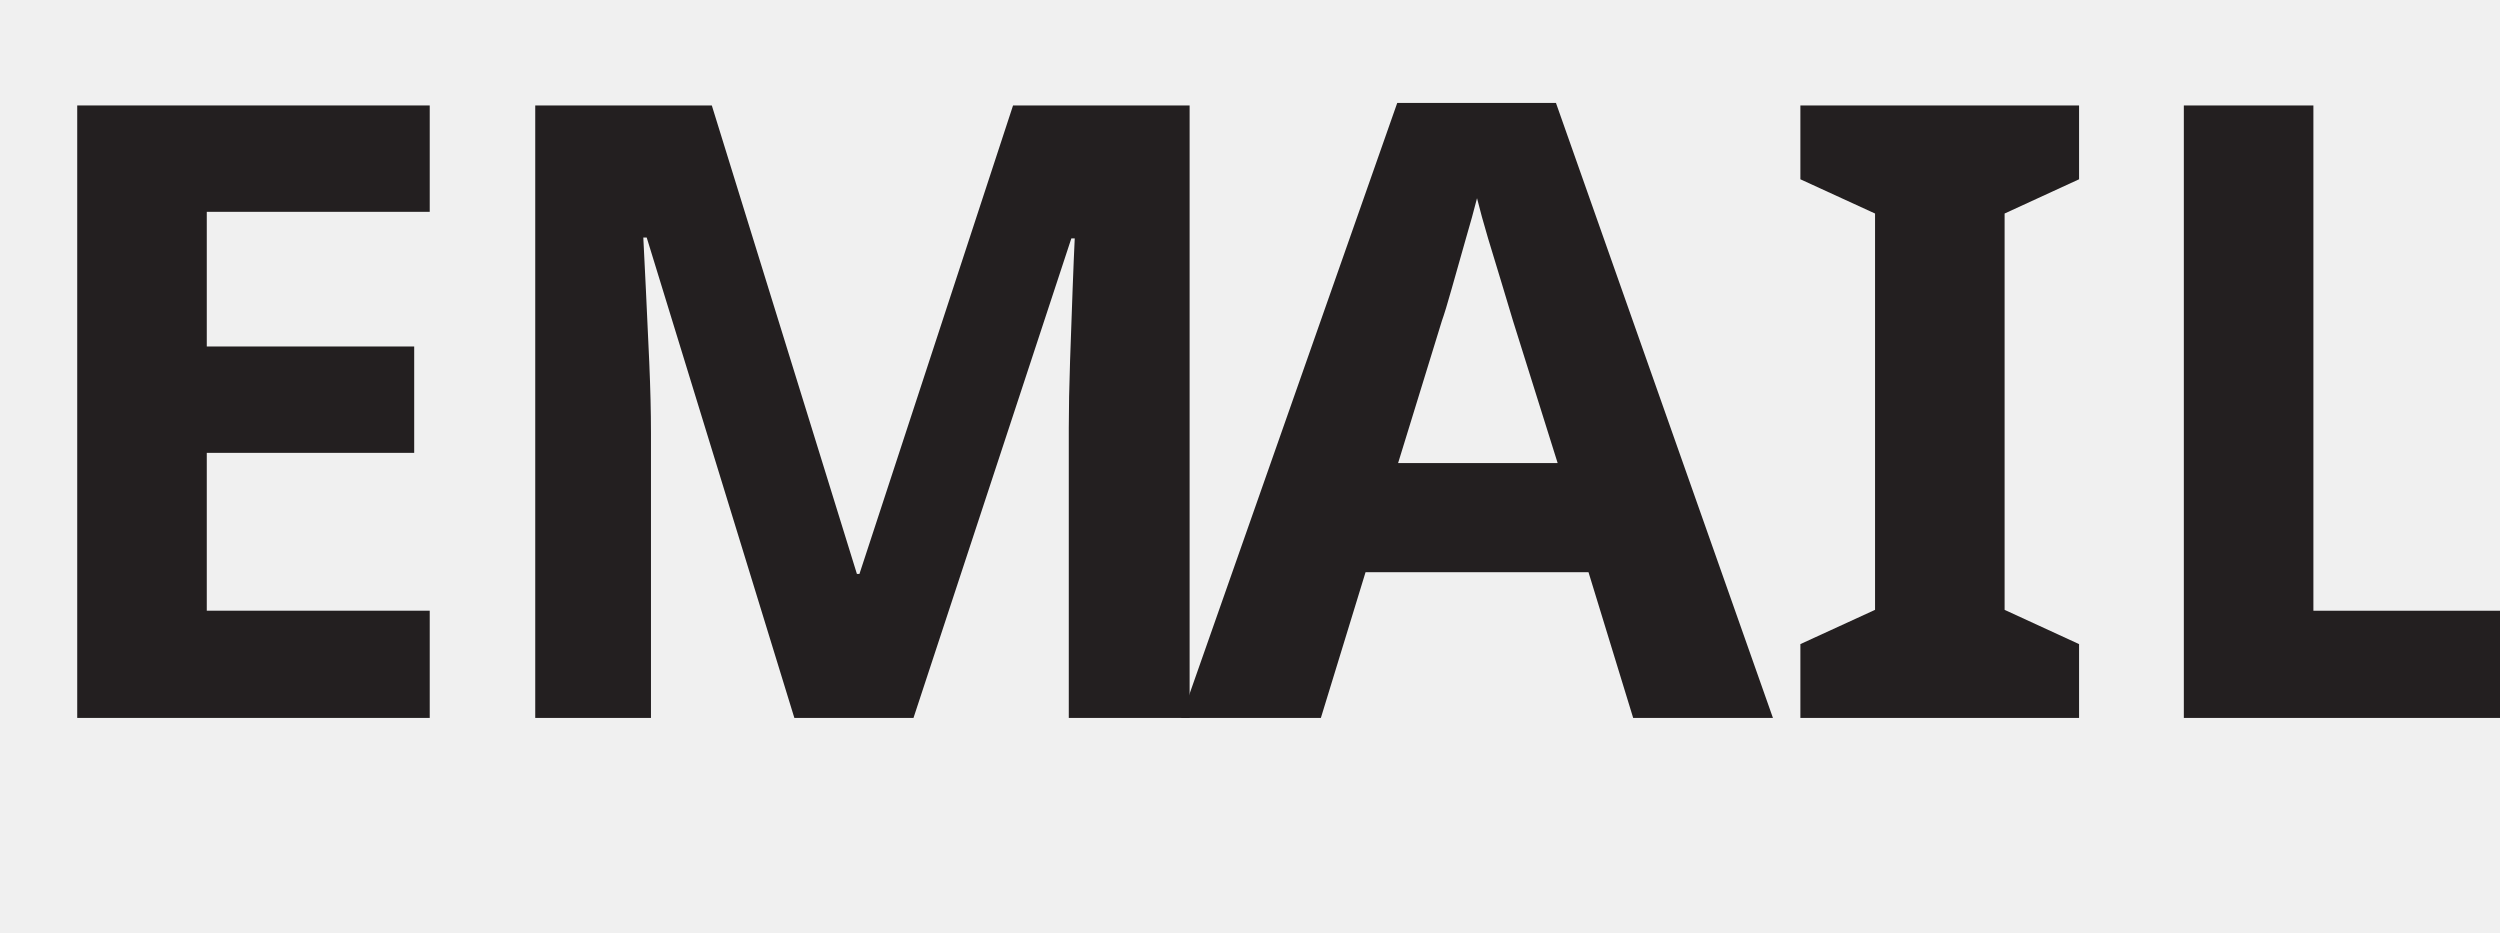
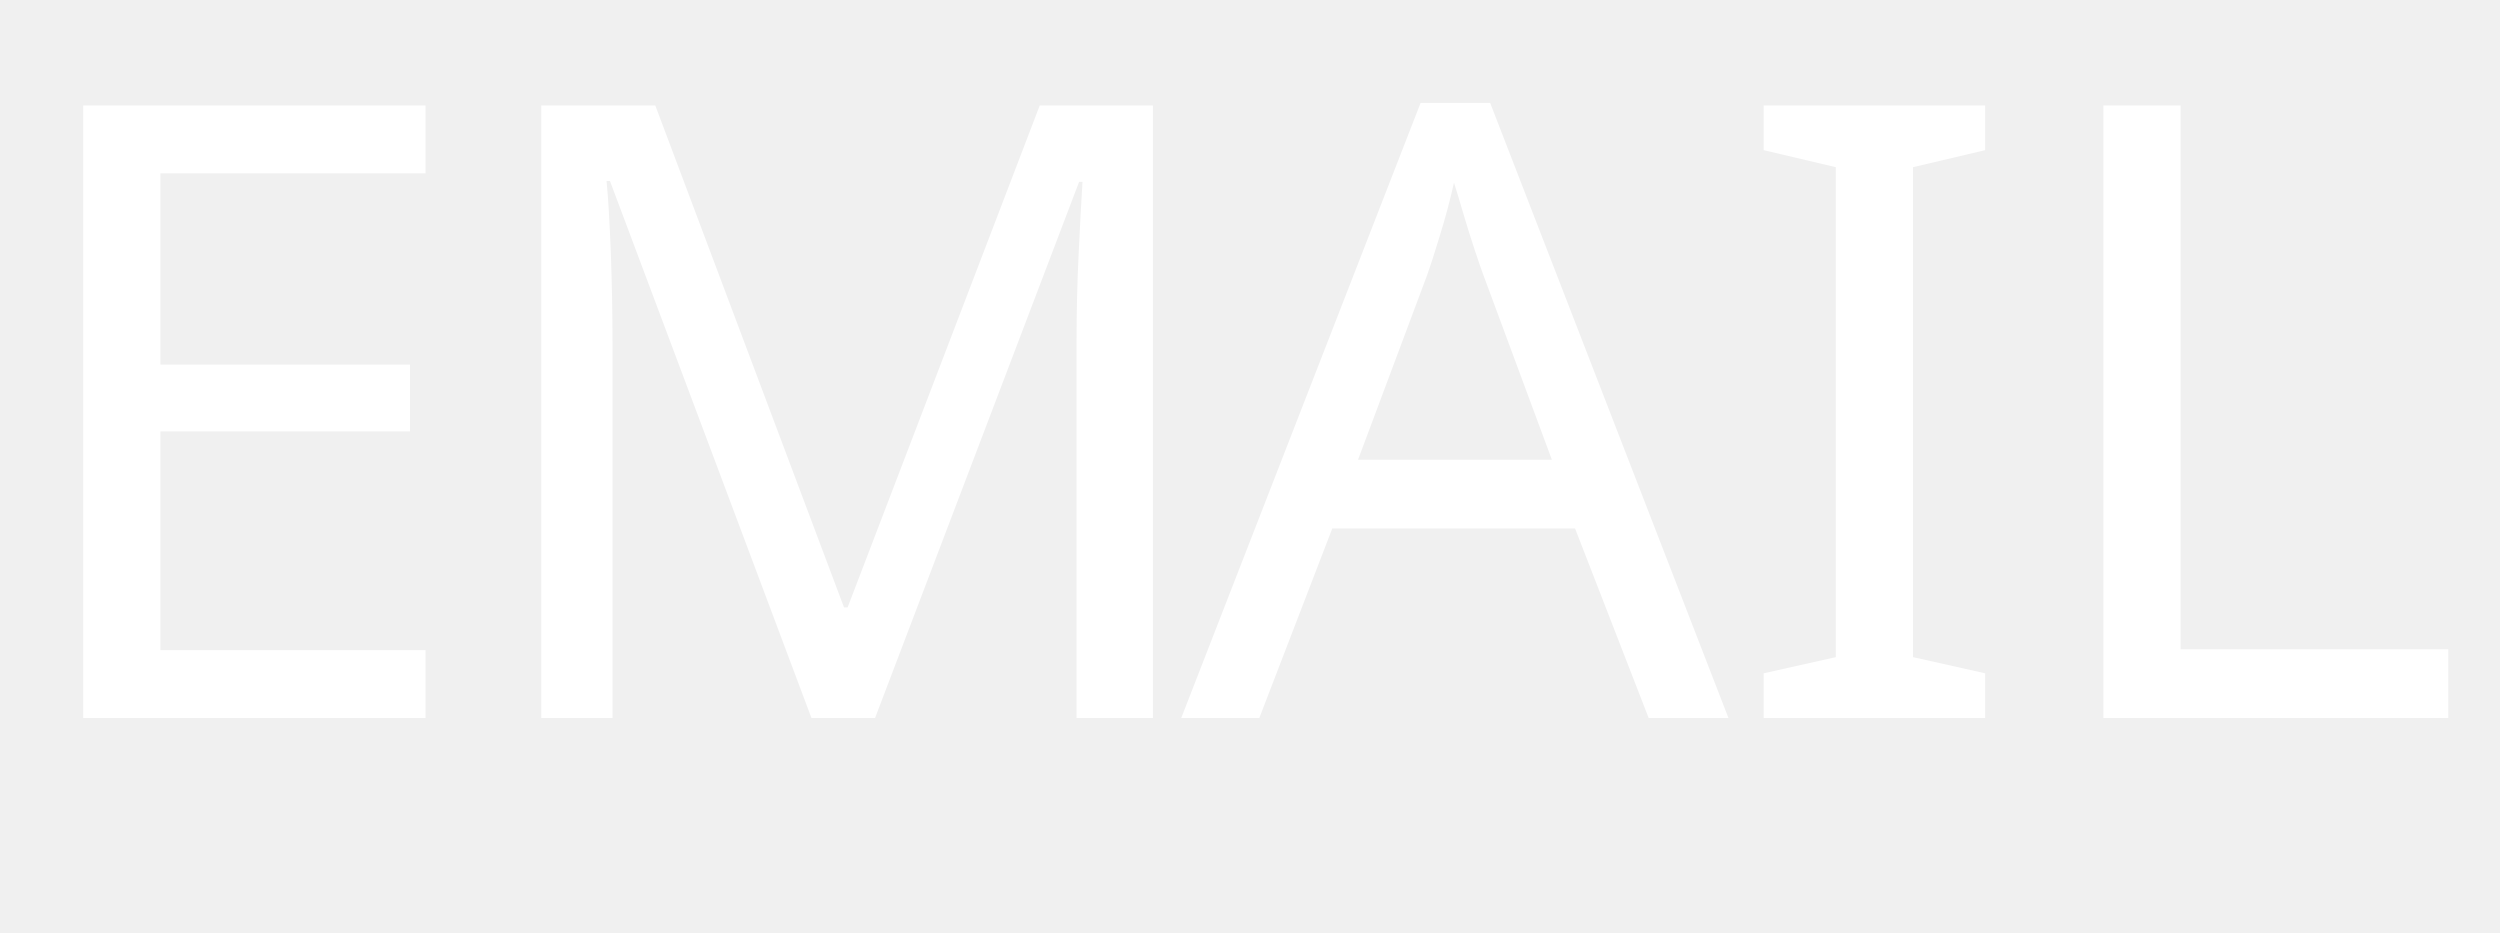
- <svg xmlns="http://www.w3.org/2000/svg" id="Layer_1" data-name="Layer 1" viewBox="0 0 183.62 68.48">
-   <defs>
-     <style>.cls-1{font-size:63px;fill:#231f20;font-family:MyriadPro-Bold, Myriad Pro;font-weight:700;}.cls-2{letter-spacing:0em;}</style>
-   </defs>
-   <text class="cls-1" transform="translate(0 52.73)">E<tspan class="cls-2" x="33.64" y="0">M</tspan>
-     <tspan x="86.75" y="0">AIL</tspan>
-   </text>
+ <svg xmlns="http://www.w3.org/2000/svg" version="1.1" id="Layer_1" x="0px" y="0px" viewBox="0 0 183.6 68.5" style="enable-background:new 0 0 183.6 68.5;" xml:space="preserve">
+   <style type="text/css">
+ 	.st0{fill:#FFFFFF;}
+ 	.st1{font-family:'MyriadPro-Bold';}
+ 	.st2{font-size:63px;}
+ </style>
+   <text transform="matrix(1 0 0 1 0 52.73)" class="st0 st1 st2">E</text>
+   <text transform="matrix(1 0 0 1 33.64 52.73)" class="st0 st1 st2">M</text>
+   <text transform="matrix(1 0 0 1 86.75 52.73)" class="st0 st1 st2">AIL</text>
</svg>
